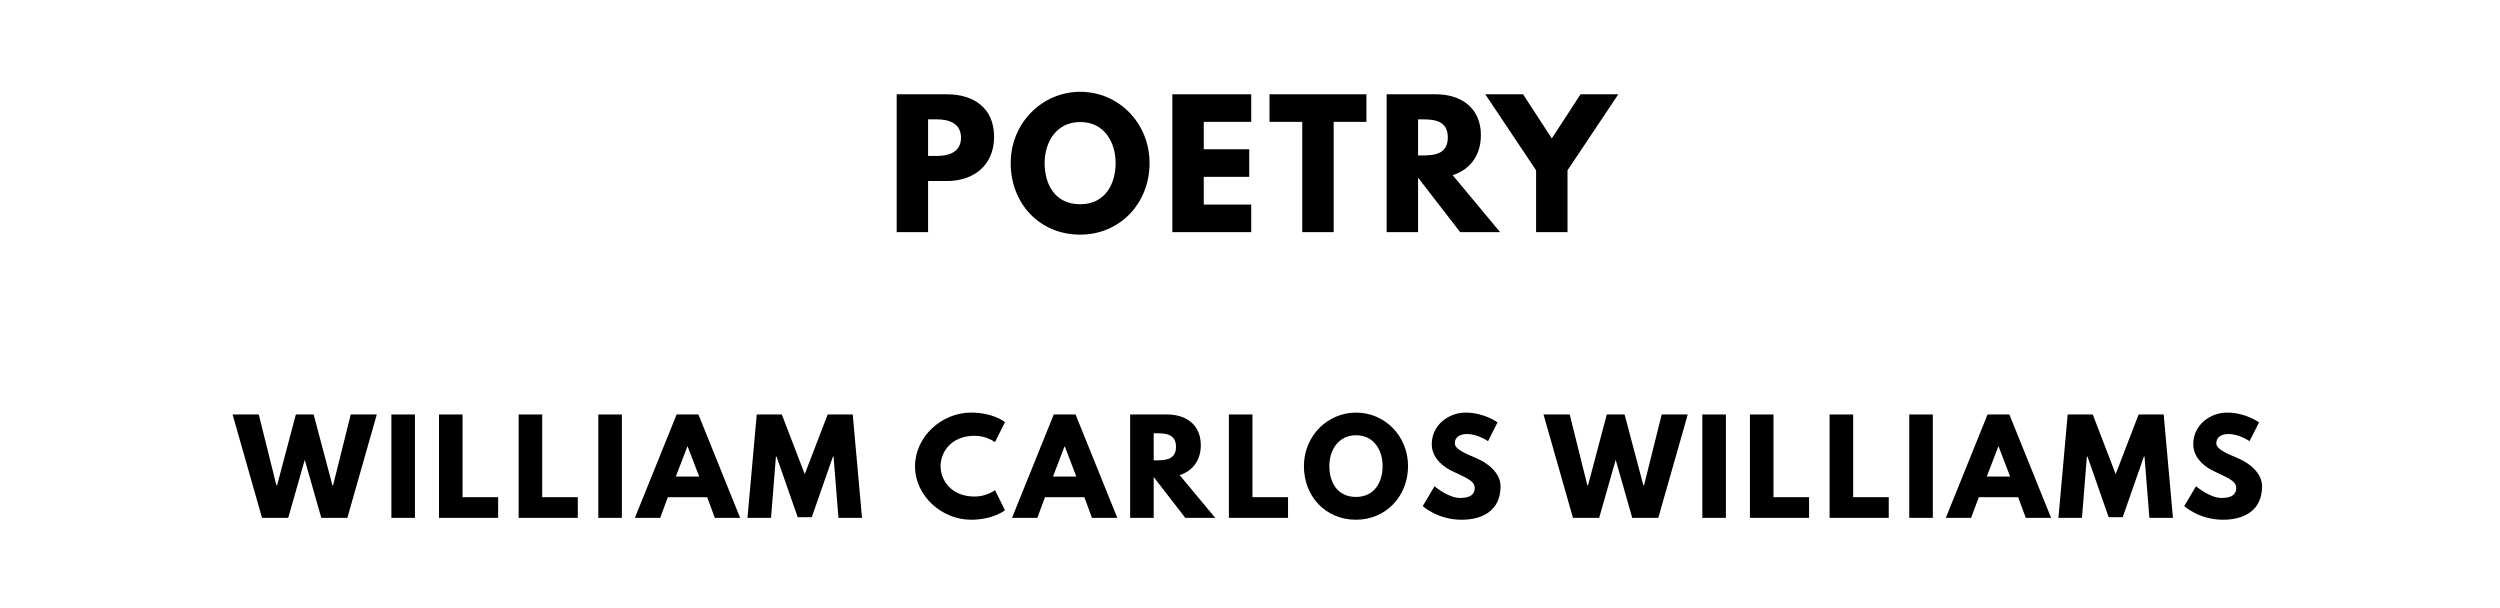
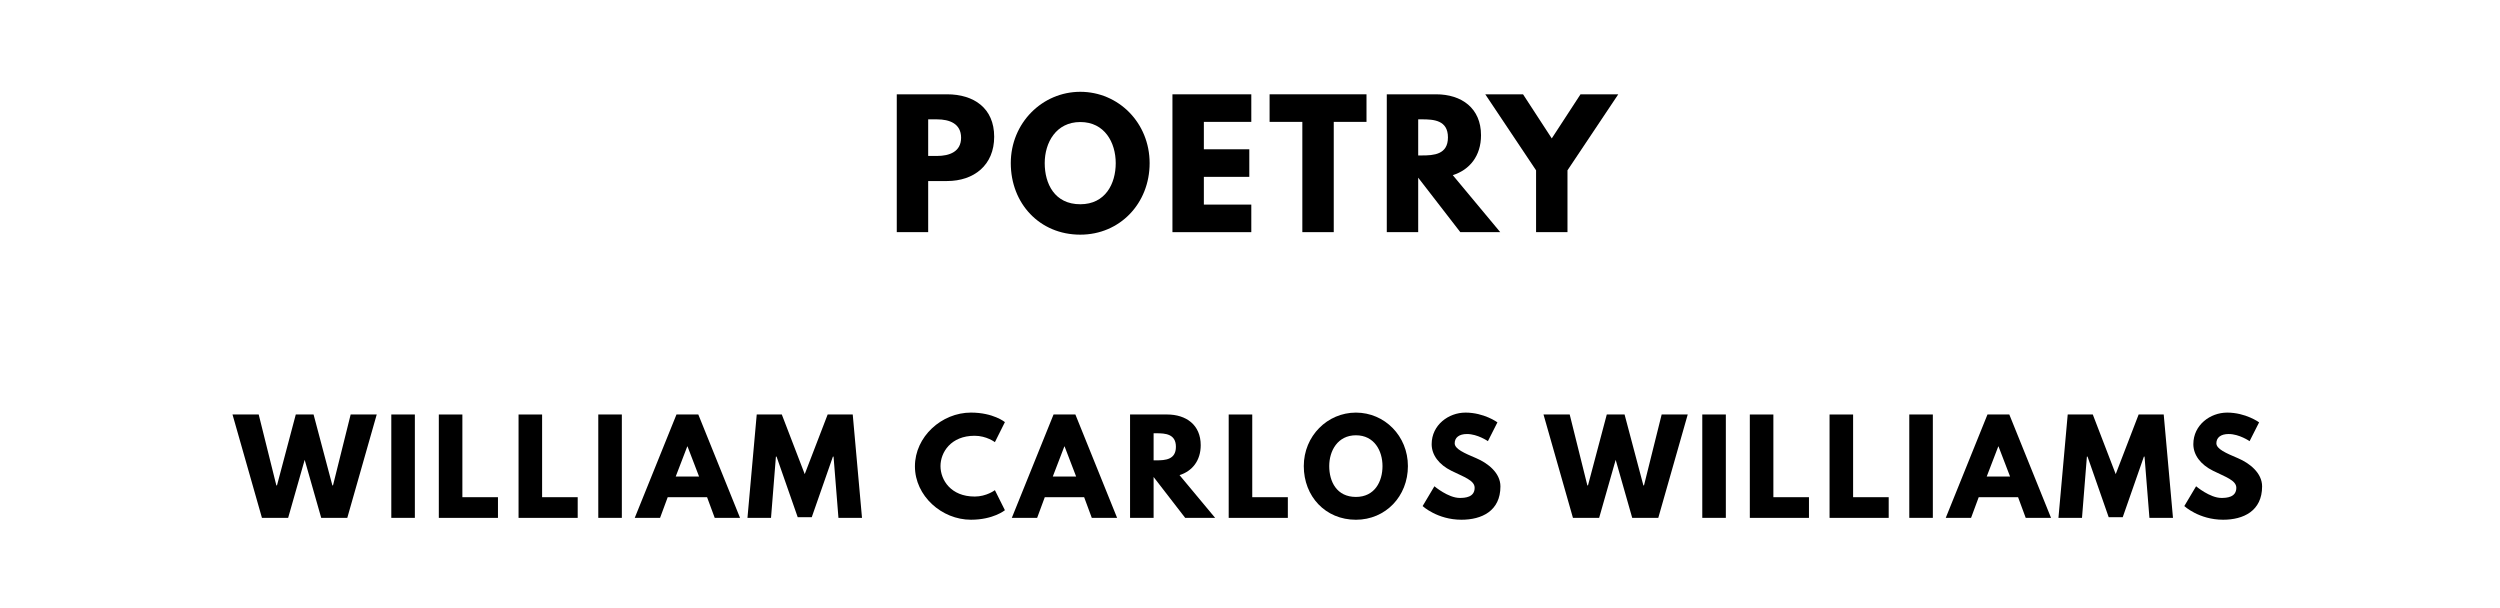
<svg xmlns="http://www.w3.org/2000/svg" version="1.1" viewBox="0 0 1400 340">
  <g aria-label="POETRY">
-     <path d="M 502.142,52.807 V 130 h 17.591 v -28.632 h 10.573 c 15.064,0 26.386,-8.889 26.386,-24.795 0,-16 -11.322,-23.766 -26.386,-23.766 z m 17.591,34.526 V 66.842 h 4.959 c 6.924,0 13.474,2.339 13.474,10.292 0,7.86 -6.55,10.199 -13.474,10.199 z" />
-     <path d="m 565.997,91.357 c 0,22.55 16.094,40.047 38.924,40.047 22.175,0 38.83,-17.497 38.83,-40.047 0,-22.55 -17.404,-39.953 -38.83,-39.953 -21.24,0 -38.924,17.404 -38.924,39.953 z m 18.994,0 c 0,-11.509 6.363,-23.018 19.93,-23.018 13.661,0 19.836,11.509 19.836,23.018 0,11.509 -5.801,23.018 -19.836,23.018 -14.409,0 -19.93,-11.509 -19.93,-23.018 z" />
-     <path d="M 700.677,52.807 H 656.513 V 130 h 44.164 v -15.439 h -26.573 V 99.029 h 25.45 V 83.591 H 674.104 V 68.246 h 26.573 z" />
-     <path d="m 710.924,68.246 h 18.339 V 130 H 746.854 V 68.246 h 18.339 V 52.807 h -54.269 z" />
-     <path d="M 776.528,52.807 V 130 h 17.591 V 99.497 L 817.697,130 h 22.363 l -26.573,-31.906 c 9.45,-2.994 15.813,-10.76 15.813,-22.363 0,-15.158 -10.854,-22.924 -25.17,-22.924 z m 17.591,34.246 V 66.842 h 2.058 c 6.643,0 14.596,0.468 14.596,10.105 0,9.637 -7.953,10.105 -14.596,10.105 z" />
-     <path d="m 831.769,52.807 28.444,42.573 V 130 h 17.591 V 95.38 l 28.444,-42.573 h -21.146 L 869.009,77.509 852.915,52.807 Z" />
+     <path d="M502.19,52.81l28.16,0.00c15.06,0.00,26.39,7.77,26.39,23.77c0.00,15.91-11.32,24.80-26.39,24.80l-10.57,0.00l0.00,28.63l-17.59,0.00l0.00-77.19z  M519.78,87.33l4.96,0.00c6.92,0.00,13.47-2.34,13.47-10.20c0.00-7.95-6.55-10.29-13.47-10.29l-4.96,0.00l0.00,20.49z" />
+     <path d="M566.04,91.36c0.00-22.55,17.68-39.95,38.92-39.95c21.43,0.00,38.83,17.40,38.83,39.95s-16.65,40.05-38.83,40.05c-22.83,0.00-38.92-17.50-38.92-40.05z  M585.04,91.36c0.00,11.51,5.52,23.02,19.93,23.02c14.04,0.00,19.84-11.51,19.84-23.02s-6.18-23.02-19.84-23.02c-13.57,0.00-19.93,11.51-19.93,23.02z" />
+     <path d="M700.73,52.81l0.00,15.44l-26.57,0.00l0.00,15.35l25.45,0.00l0.00,15.44l-25.45,0.00l0.00,15.53l26.57,0.00l0.00,15.44l-44.16,0.00l0.00-77.19l44.16,0.00z" />
+     <path d="M710.97,68.25l0.00-15.44l54.27,0.00l0.00,15.44l-18.34,0.00l0.00,61.75l-17.59,0.00l0.00-61.75l-18.34,0.00z" />
+     <path d="M776.60,52.81l27.60,0.00c14.32,0.00,25.17,7.77,25.17,22.92c0.00,11.60-6.36,19.37-15.81,22.36l26.57,31.91l-22.36,0.00l-23.58-30.50l0.00,30.50l-17.59,0.00l0.00-77.19z  M794.19,87.05l2.06,0.00c6.64,0.00,14.60-0.47,14.60-10.11s-7.95-10.11-14.60-10.11l-2.06,0.00l0.00,20.21z" />
+     <path d="M831.75,52.81l21.15,0.00l16.09,24.70l16.09-24.70l21.15,0.00l-28.44,42.57l0.00,34.62l-17.59,0.00l0.00-34.62z" />
  </g>
  <g aria-label="WILLIAM CARLOS WILLIAMS">
-     <path d="m 179.925,290 h 14.596 l 16.491,-57.895 h -14.596 l -9.895,39.719 h -0.351 l -10.526,-39.719 h -9.965 l -10.526,39.719 h -0.351 l -9.895,-39.719 H 130.241 L 146.732,290 h 14.667 l 9.263,-32.491 z" />
-     <path d="M 232.371,232.105 H 219.178 V 290 h 13.193 z" />
-     <path d="M 259.026,232.105 H 245.833 V 290 h 33.123 v -11.579 h -19.93 z" />
-     <path d="M 303.637,232.105 H 290.444 V 290 h 33.123 v -11.579 h -19.93 z" />
-     <path d="M 348.248,232.105 H 335.055 V 290 h 13.193 z" />
-     <path d="M 391.114,232.105 H 378.904 L 355.535,290 h 14.175 l 4.281,-11.579 h 22.035 L 400.307,290 h 14.175 z m 0.421,34.737 H 378.482 L 384.939,250 h 0.14 z" />
-     <path d="m 469.532,290 h 13.193 l -5.193,-57.895 H 463.497 L 450.655,265.509 437.812,232.105 H 423.777 L 418.584,290 h 13.193 l 2.737,-34.316 h 0.351 l 11.86,33.965 h 7.86 l 11.86,-33.965 h 0.351 z" />
-     <path d="m 545.813,278.07 c -13.263,0 -19.088,-9.263 -19.088,-17.053 0,-7.719 5.825,-16.982 19.088,-16.982 6.737,0 11.368,3.579 11.368,3.579 l 5.614,-11.228 c 0,0 -6.456,-5.333 -19.018,-5.333 -16.421,0 -31.368,13.474 -31.368,30.105 0,16.561 15.018,29.895 31.368,29.895 12.561,0 19.018,-5.333 19.018,-5.333 l -5.614,-11.228 c 0,0 -4.632,3.579 -11.368,3.579 z" />
-     <path d="M 602.315,232.105 H 590.104 L 566.736,290 h 14.175 l 4.281,-11.579 h 22.035 L 611.508,290 h 14.175 z m 0.421,34.737 H 589.683 L 596.139,250 h 0.14 z" />
-     <path d="M 632.873,232.105 V 290 h 13.193 V 267.123 L 663.75,290 h 16.772 L 660.592,266.07 c 7.088,-2.246 11.86,-8.07 11.86,-16.772 0,-11.368 -8.14,-17.193 -18.877,-17.193 z m 13.193,25.684 v -15.158 h 1.544 c 4.982,0 10.947,0.351 10.947,7.579 0,7.228 -5.965,7.579 -10.947,7.579 z" />
-     <path d="M 701.367,232.105 H 688.174 V 290 h 33.123 V 278.421 H 701.367 Z" />
-     <path d="m 730.189,261.018 c 0,16.912 12.07,30.035 29.193,30.035 16.632,0 29.123,-13.123 29.123,-30.035 0,-16.912 -13.053,-29.965 -29.123,-29.965 -15.93,0 -29.193,13.053 -29.193,29.965 z m 14.246,0 c 0,-8.632 4.772,-17.263 14.947,-17.263 10.246,0 14.877,8.632 14.877,17.263 0,8.632 -4.351,17.263 -14.877,17.263 -10.807,0 -14.947,-8.632 -14.947,-17.263 z" />
-     <path d="m 820.659,231.053 c -9.333,0 -18.877,6.877 -18.877,17.684 0,6.035 4.07,11.439 11.018,14.877 6.877,3.439 13.053,5.333 13.053,9.544 0,5.404 -5.474,5.684 -8.351,5.684 -6.456,0 -14.175,-6.526 -14.175,-6.526 l -6.596,11.088 c 0,0 8.211,7.649 21.754,7.649 11.298,0 21.825,-4.842 21.825,-18.667 0,-7.579 -7.088,-13.053 -13.544,-15.789 -6.596,-2.807 -12.07,-5.123 -12.07,-8.351 0,-3.158 2.386,-5.193 6.877,-5.193 5.965,0 11.719,4 11.719,4 l 5.333,-10.526 c 0,0 -7.439,-5.474 -17.965,-5.474 z" />
-     <path d="m 914.054,290 h 14.596 l 16.491,-57.895 h -14.596 l -9.895,39.719 h -0.351 l -10.526,-39.719 h -9.965 l -10.526,39.719 h -0.351 l -9.895,-39.719 H 864.37 L 880.861,290 h 14.667 l 9.263,-32.491 z" />
-     <path d="M 966.499,232.105 H 953.306 V 290 h 13.193 z" />
-     <path d="M 993.155,232.105 H 979.962 V 290 h 33.123 v -11.579 h -19.93 z" />
-     <path d="m 1037.765,232.105 h -13.193 V 290 h 33.123 v -11.579 h -19.93 z" />
-     <path d="m 1082.376,232.105 h -13.193 V 290 h 13.193 z" />
-     <path d="m 1125.242,232.105 h -12.21 L 1089.663,290 h 14.175 l 4.281,-11.579 h 22.035 L 1134.435,290 h 14.175 z m 0.421,34.737 h -13.053 L 1119.067,250 h 0.14 z" />
-     <path d="m 1203.66,290 h 13.193 l -5.193,-57.895 h -14.035 l -12.842,33.404 -12.842,-33.404 h -14.035 L 1152.713,290 h 13.193 l 2.737,-34.316 h 0.351 l 11.86,33.965 h 7.86 l 11.86,-33.965 h 0.351 z" />
-     <path d="m 1247.101,231.053 c -9.333,0 -18.877,6.877 -18.877,17.684 0,6.035 4.07,11.439 11.018,14.877 6.877,3.439 13.053,5.333 13.053,9.544 0,5.404 -5.474,5.684 -8.351,5.684 -6.456,0 -14.175,-6.526 -14.175,-6.526 l -6.596,11.088 c 0,0 8.21,7.649 21.754,7.649 11.298,0 21.825,-4.842 21.825,-18.667 0,-7.579 -7.088,-13.053 -13.544,-15.789 -6.596,-2.807 -12.07,-5.123 -12.07,-8.351 0,-3.158 2.386,-5.193 6.877,-5.193 5.965,0 11.719,4 11.719,4 l 5.333,-10.526 c 0,0 -7.439,-5.474 -17.965,-5.474 z" />
+     <path d="M179.88,290.00l-9.26-32.49l-9.26,32.49l-14.67,0.00l-16.49-57.89l14.67,0.00l9.89,39.72l0.35,0.00l10.53-39.72l9.96,0.00l10.53,39.72l0.35,0.00l9.89-39.72l14.60,0.00l-16.49,57.89l-14.60,0.00z" />
+     <path d="M232.32,232.11l0.00,57.89l-13.19,0.00l0.00-57.89l13.19,0.00z" />
+     <path d="M258.93,232.11l0.00,46.32l19.93,0.00l0.00,11.58l-33.12,0.00l0.00-57.89l13.19,0.00z" />
+     <path d="M303.58,232.11l0.00,46.32l19.93,0.00l0.00,11.58l-33.12,0.00l0.00-57.89l13.19,0.00z" />
+     <path d="M348.23,232.11l0.00,57.89l-13.19,0.00l0.00-57.89l13.19,0.00z" />
+     <path d="M391.05,232.11l23.37,57.89l-14.18,0.00l-4.28-11.58l-22.04,0.00l-4.28,11.58l-14.18,0.00l23.37-57.89l12.21,0.00z  M391.47,266.84l-6.46-16.84l-0.14,0.00l-6.46,16.84l13.05,0.00z" />
+     <path d="M469.53,290.00l-2.74-34.32l-0.35,0.00l-11.86,33.96l-7.86,0.00l-11.86-33.96l-0.35,0.00l-2.74,34.32l-13.19,0.00l5.19-57.89l14.04,0.00l12.84,33.40l12.84-33.40l14.04,0.00l5.19,57.89l-13.19,0.00z" />
+     <path d="M545.77,278.07c6.74,0.00,11.37-3.58,11.37-3.58l5.61,11.23s-6.46,5.33-19.02,5.33c-16.35,0.00-31.37-13.33-31.37-29.89c0.00-16.63,14.95-30.11,31.37-30.11c12.56,0.00,19.02,5.33,19.02,5.33l-5.61,11.23s-4.63-3.58-11.37-3.58c-13.26,0.00-19.09,9.26-19.09,16.98c0.00,7.79,5.82,17.05,19.09,17.05z" />
+     <path d="M602.21,232.11l23.37,57.89l-14.18,0.00l-4.28-11.58l-22.04,0.00l-4.28,11.58l-14.18,0.00l23.37-57.89l12.21,0.00z  M602.63,266.84l-6.46-16.84l-0.14,0.00l-6.46,16.84l13.05,0.00z" />
+     <path d="M632.82,232.11l20.70,0.00c10.74,0.00,18.88,5.82,18.88,17.19c0.00,8.70-4.77,14.53-11.86,16.77l19.93,23.93l-16.77,0.00l-17.68-22.88l0.00,22.88l-13.19,0.00l0.00-57.89z  M646.02,257.79l1.54,0.00c4.98,0.00,10.95-0.35,10.95-7.58s-5.96-7.58-10.95-7.58l-1.54,0.00l0.00,15.16z" />
+     <path d="M701.26,232.11l0.00,46.32l19.93,0.00l0.00,11.58l-33.12,0.00l0.00-57.89l13.19,0.00z" />
+     <path d="M730.12,261.02c0.00-16.91,13.26-29.96,29.19-29.96c16.07,0.00,29.12,13.05,29.12,29.96s-12.49,30.04-29.12,30.04c-17.12,0.00-29.19-13.12-29.19-30.04z  M744.37,261.02c0.00,8.63,4.14,17.26,14.95,17.26c10.53,0.00,14.88-8.63,14.88-17.26s-4.63-17.26-14.88-17.26c-10.18,0.00-14.95,8.63-14.95,17.26z" />
+     <path d="M820.60,231.05c10.53,0.00,17.96,5.47,17.96,5.47l-5.33,10.53s-5.75-4.00-11.72-4.00c-4.49,0.00-6.88,2.04-6.88,5.19c0.00,3.23,5.47,5.54,12.07,8.35c6.46,2.74,13.54,8.21,13.54,15.79c0.00,13.82-10.53,18.67-21.82,18.67c-13.54,0.00-21.75-7.65-21.75-7.65l6.60-11.09s7.72,6.53,14.18,6.53c2.88,0.00,8.35-0.28,8.35-5.68c0.00-4.21-6.18-6.11-13.05-9.54c-6.95-3.44-11.02-8.84-11.02-14.88c0.00-10.81,9.54-17.68,18.88-17.68z" />
+     <path d="M914.04,290.00l-9.26-32.49l-9.26,32.49l-14.67,0.00l-16.49-57.89l14.67,0.00l9.89,39.72l0.35,0.00l10.53-39.72l9.96,0.00l10.53,39.72l0.35,0.00l9.89-39.72l14.60,0.00l-16.49,57.89l-14.60,0.00z" />
+     <path d="M966.47,232.11l0.00,57.89l-13.19,0.00l0.00-57.89l13.19,0.00z" />
+     <path d="M993.09,232.11l0.00,46.32l19.93,0.00l0.00,11.58l-33.12,0.00l0.00-57.89l13.19,0.00z" />
+     <path d="M1037.74,232.11l0.00,46.32l19.93,0.00l0.00,11.58l-33.12,0.00l0.00-57.89l13.19,0.00z" />
+     <path d="M1082.39,232.11l0.00,57.89l-13.19,0.00l0.00-57.89l13.19,0.00z" />
+     <path d="M1125.21,232.11l23.37,57.89l-14.18,0.00l-4.28-11.58l-22.04,0.00l-4.28,11.58l-14.18,0.00l23.37-57.89l12.21,0.00z  M1125.63,266.84l-6.46-16.84l-0.14,0.00l-6.46,16.84l13.05,0.00z" />
+     <path d="M1203.68,290.00l-2.74-34.32l-0.35,0.00l-11.86,33.96l-7.86,0.00l-11.86-33.96l-0.35,0.00l-2.74,34.32l-13.19,0.00l5.19-57.89l14.04,0.00l12.84,33.40l12.84-33.40l14.04,0.00l5.19,57.89l-13.19,0.00z" />
+     <path d="M1247.14,231.05c10.53,0.00,17.96,5.47,17.96,5.47l-5.33,10.53s-5.75-4.00-11.72-4.00c-4.49,0.00-6.88,2.04-6.88,5.19c0.00,3.23,5.47,5.54,12.07,8.35c6.46,2.74,13.54,8.21,13.54,15.79c0.00,13.82-10.53,18.67-21.82,18.67c-13.54,0.00-21.75-7.65-21.75-7.65l6.60-11.09s7.72,6.53,14.18,6.53c2.88,0.00,8.35-0.28,8.35-5.68c0.00-4.21-6.18-6.11-13.05-9.54c-6.95-3.44-11.02-8.84-11.02-14.88c0.00-10.81,9.54-17.68,18.88-17.68z" />
  </g>
</svg>
